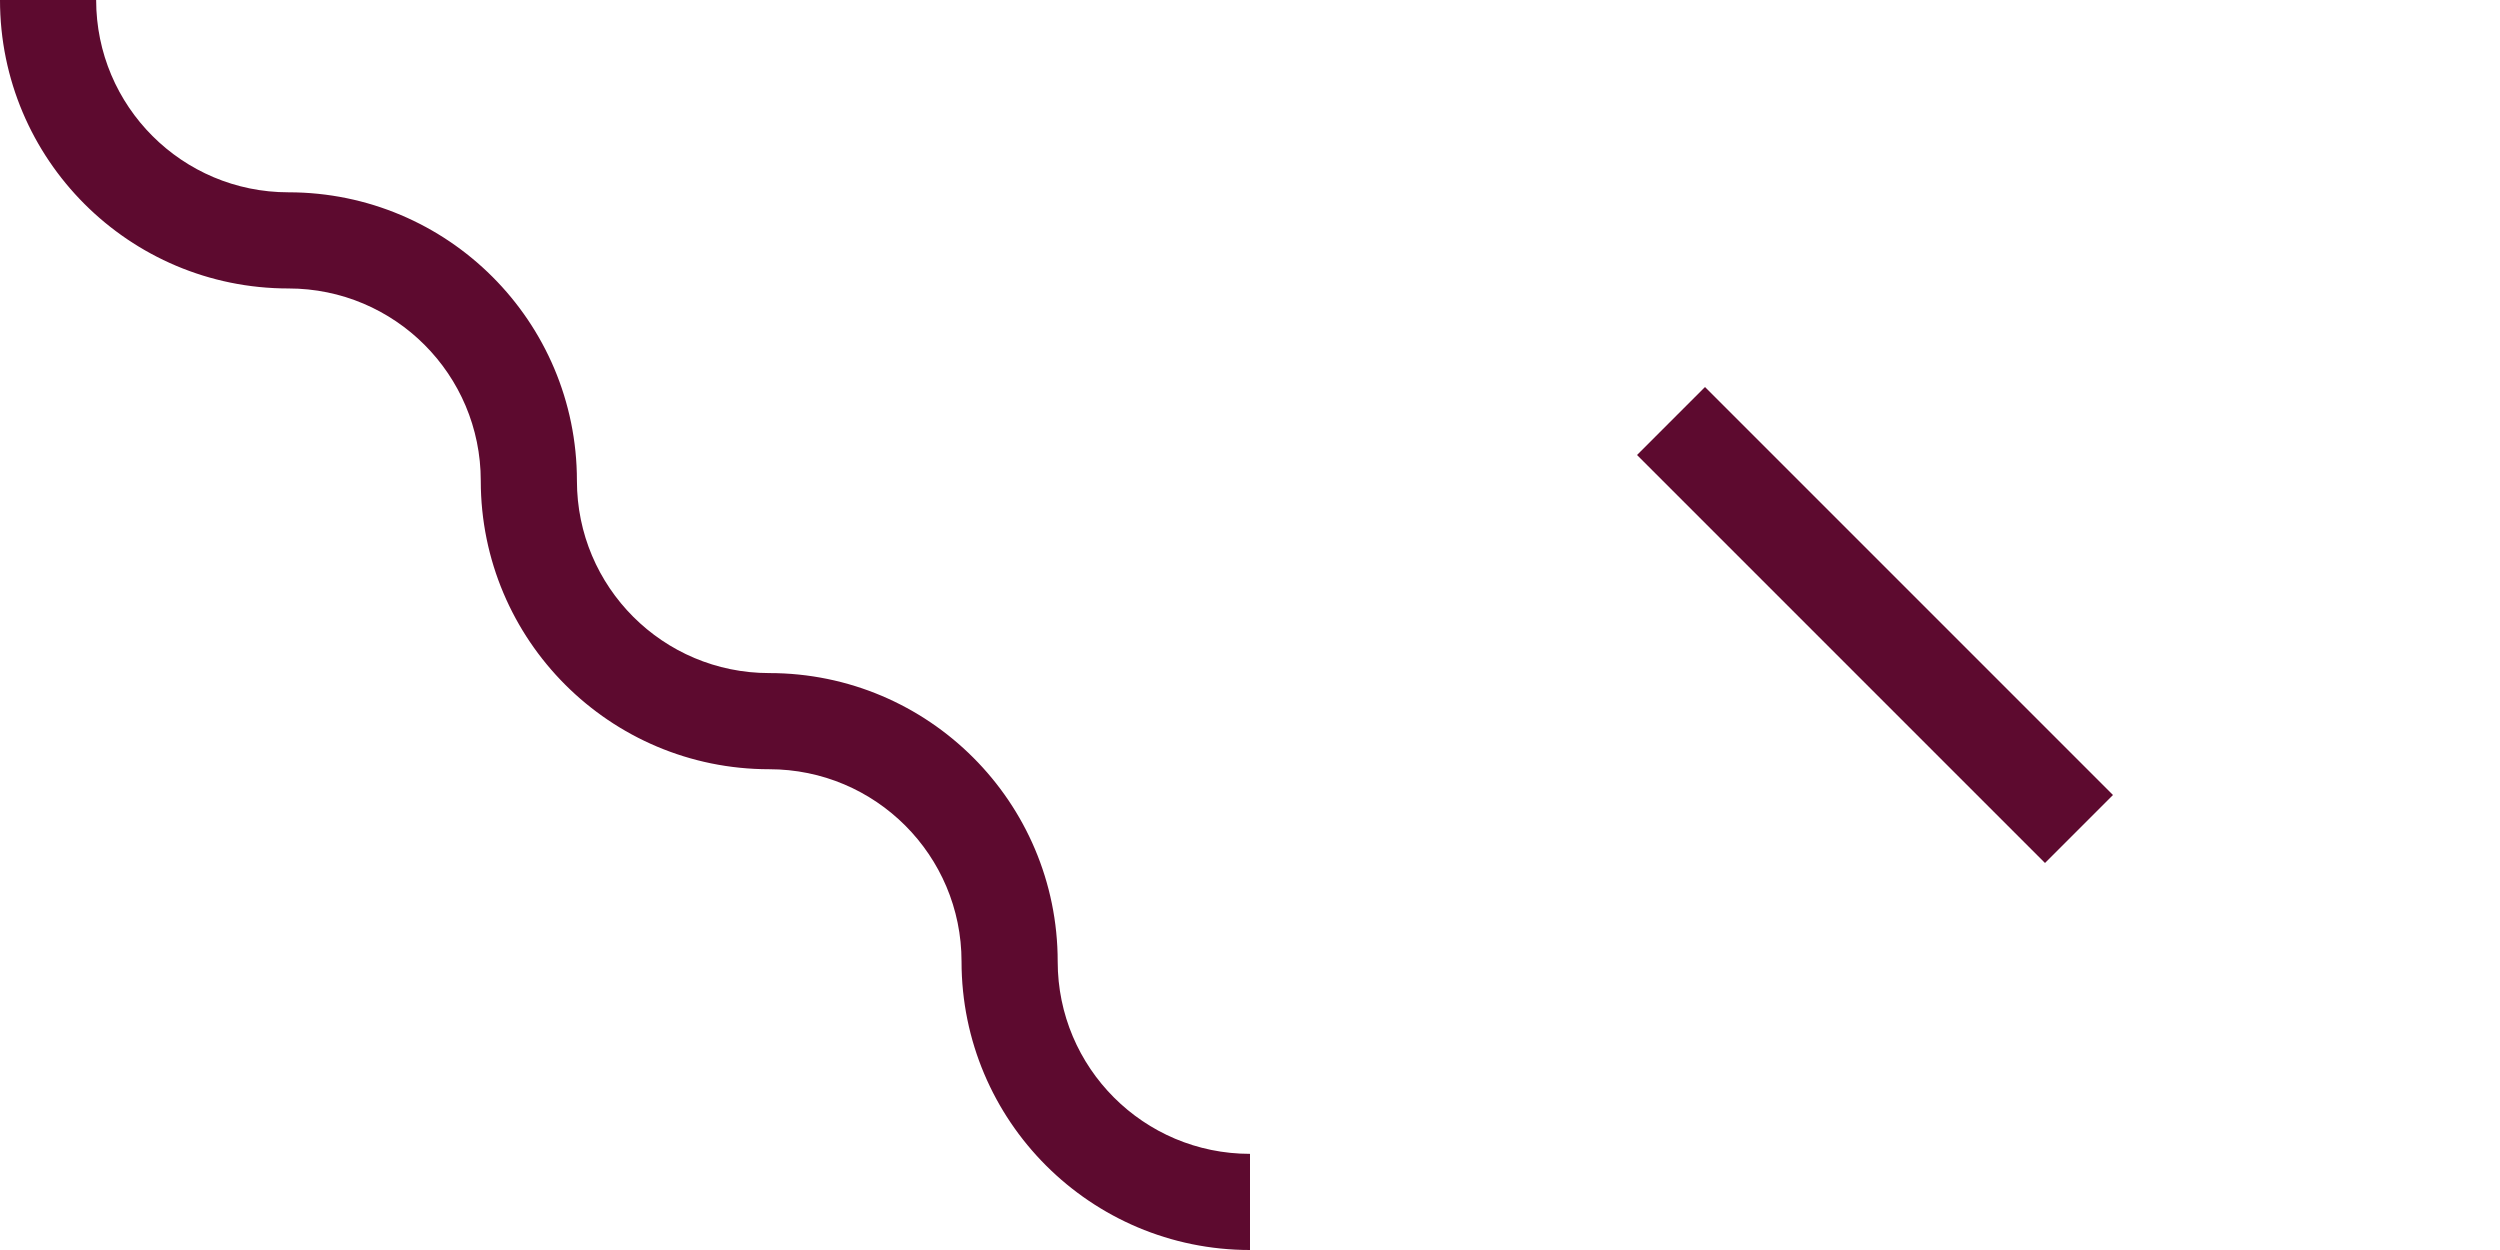
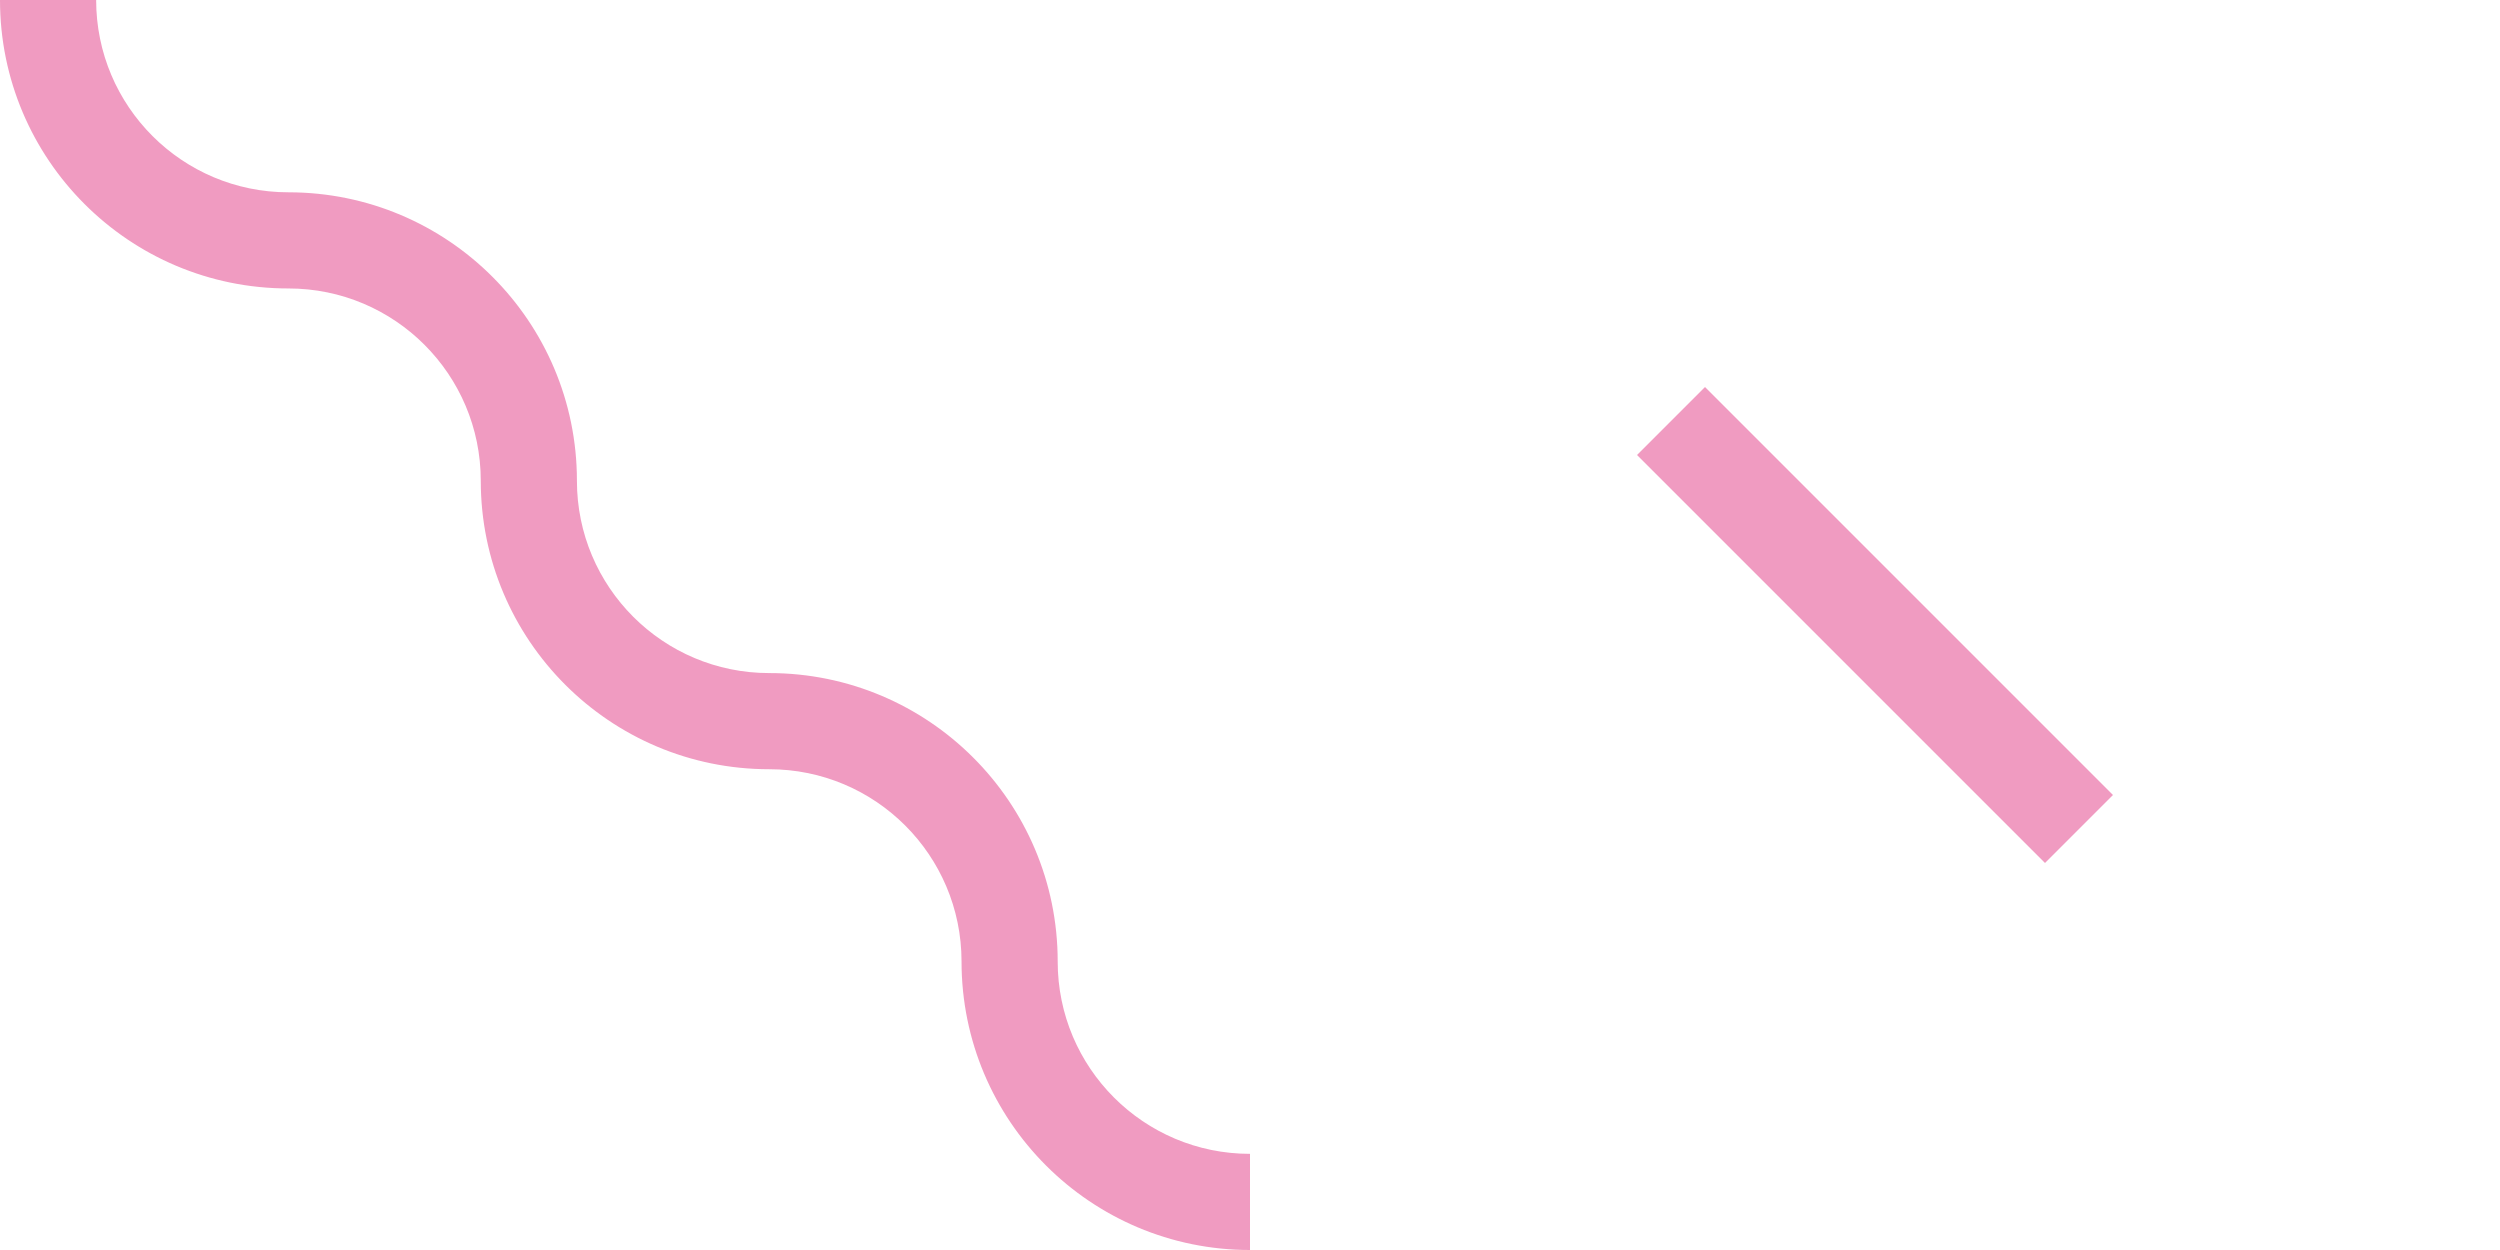
<svg xmlns="http://www.w3.org/2000/svg" width="52" height="26" viewBox="0 0 52 26">
  <g fill="none" fill-rule="evenodd">
-     <g fill="#5d0a2f">
+     <g fill="#ec82b2" fill-opacity="0.8">
      <path d="M10 10c0-2.21-1.79-4-4-4-3.314 0-6-2.686-6-6h2c0 2.21 1.79 4 4 4 3.314 0 6 2.686 6 6 0 2.21 1.79 4 4 4 3.314 0 6 2.686 6 6 0 2.21 1.79 4 4 4v2c-3.314 0-6-2.686-6-6 0-2.21-1.79-4-4-4-3.314 0-6-2.686-6-6zm25.464-1.95l8.486 8.486-1.414 1.414-8.486-8.486 1.414-1.414z" />
    </g>
  </g>
</svg>
